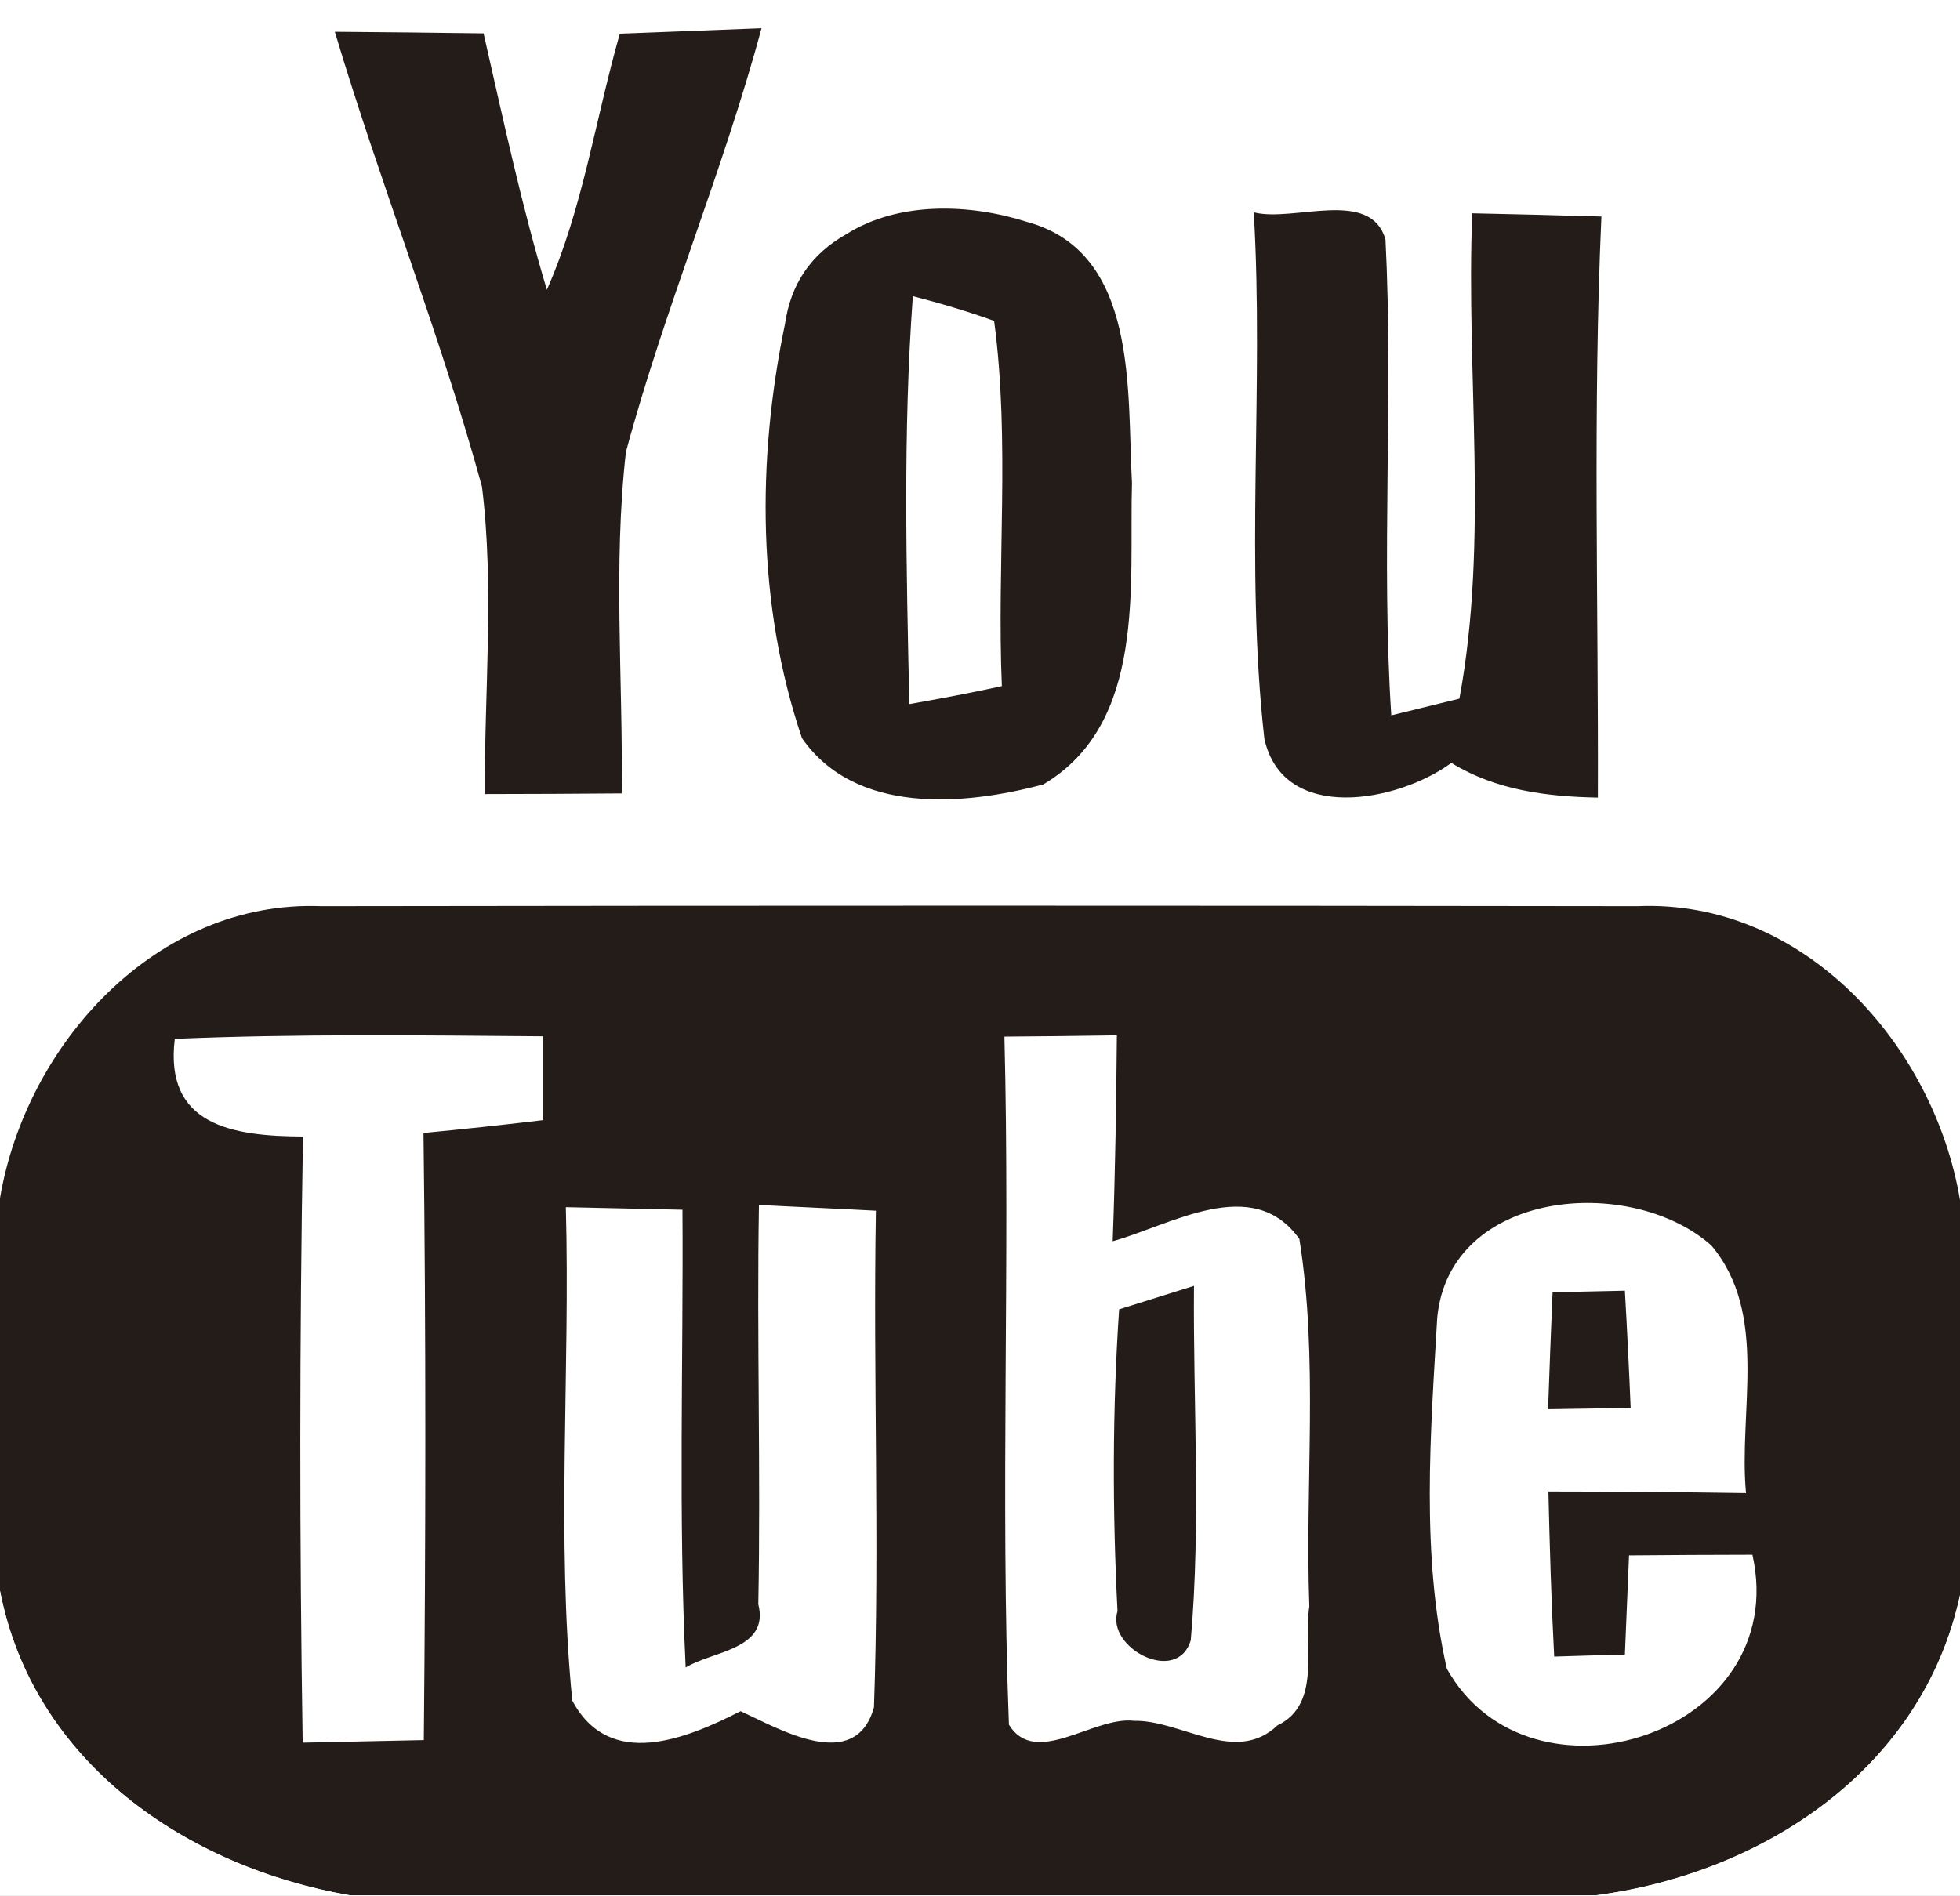
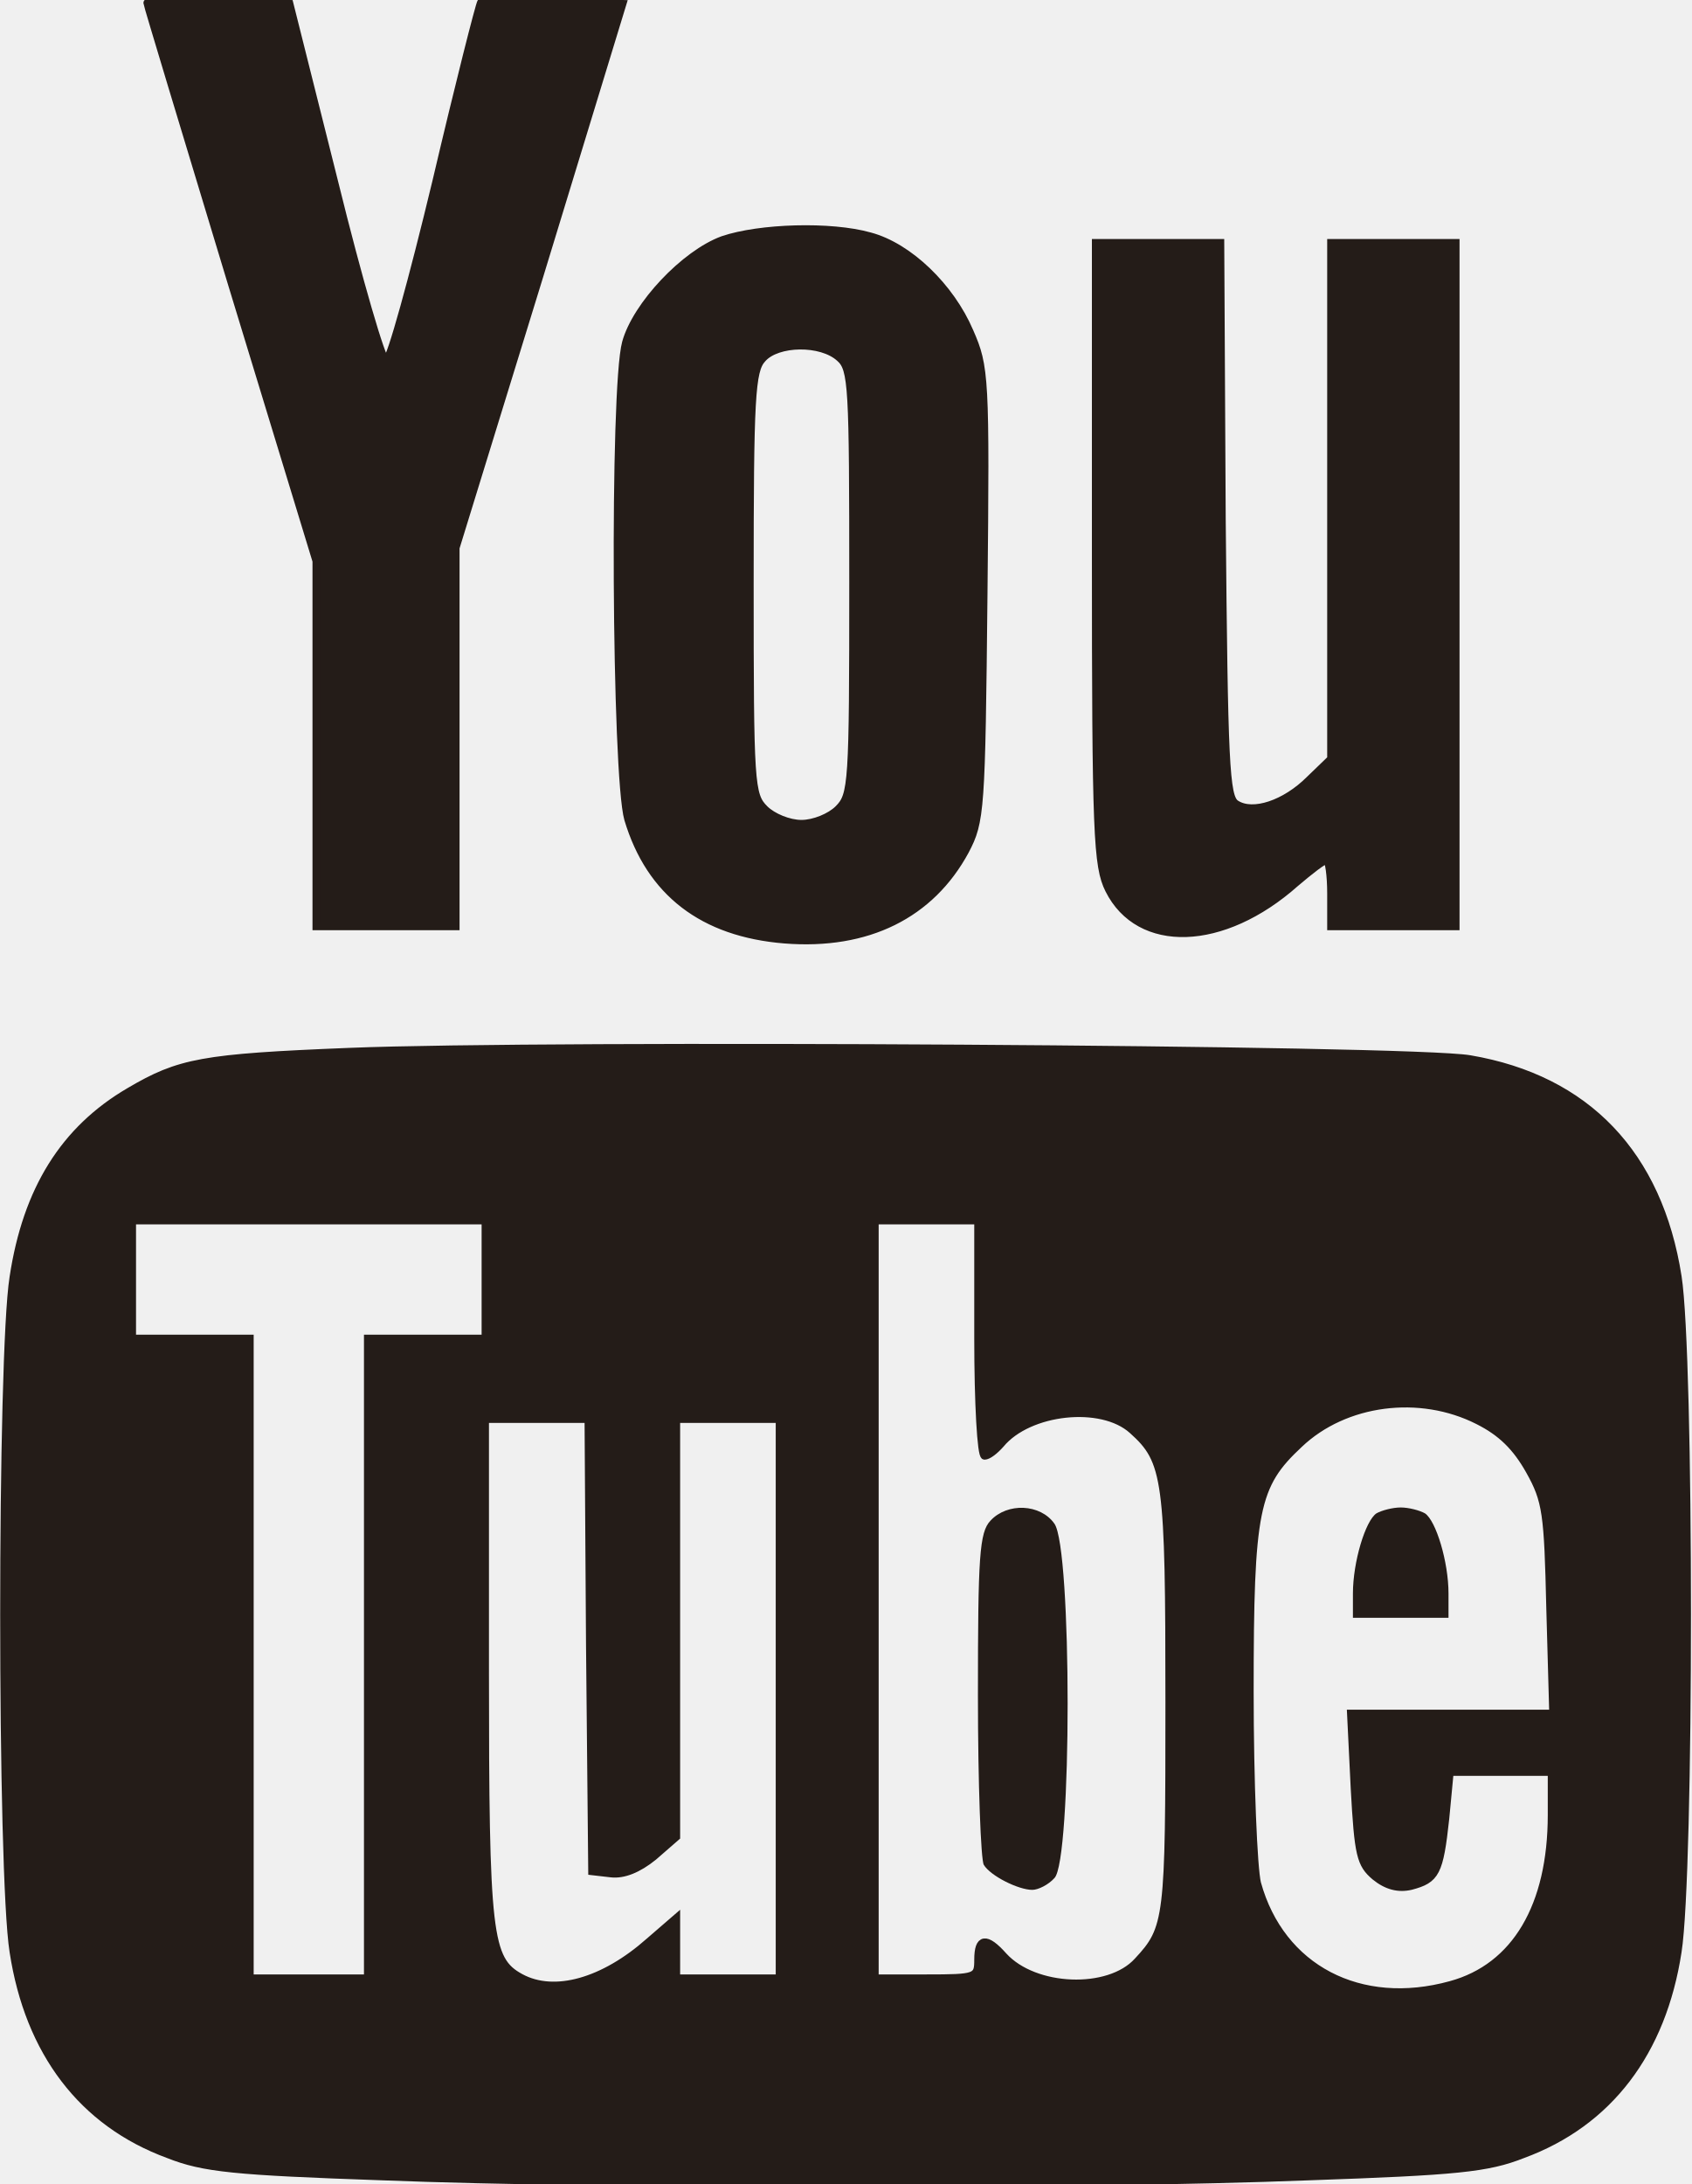
- <svg xmlns="http://www.w3.org/2000/svg" width="61pt" height="59pt" viewBox="0 0 61 59">
-   <path fill="#fff" d="M0 0h61v37.36c-.81-4.83-4.86-9.37-10.04-9.15-13.65-.02-27.31-.02-40.96 0-5.13-.2-9.19 4.29-10 9.09V0z" />
-   <path fill="#241c18" d="M10.42.99c1.54.01 3.09.03 4.63.05.61 2.67 1.18 5.35 1.97 7.98 1.12-2.53 1.51-5.31 2.27-7.97C20.76.99 22.23.94 23.7.88c-1.2 4.46-3.02 8.73-4.22 13.19-.4 3.53-.09 7.09-.13 10.63-1.07.01-3.19.02-4.26.02-.02-3.19.3-6.4-.09-9.57-1.31-4.78-3.16-9.41-4.58-14.16zM26.34 7.29c1.63-1.03 3.85-.95 5.63-.38 3.48.95 3.1 5.29 3.26 8.12-.09 3.19.46 7.48-2.76 9.39-2.47.66-5.85.95-7.51-1.44-1.4-4.13-1.41-8.65-.53-12.89.18-1.25.81-2.18 1.91-2.8zM39.02 6.61c1.23.32 3.64-.77 4.1.85.25 4.93-.14 9.88.18 14.81l2.12-.52c.92-4.95.2-10.08.4-15.11 1.34.03 2.68.06 4.02.1-.27 6.03-.09 12.06-.11 18.09-1.59-.03-3.18-.23-4.56-1.08-1.66 1.22-5.23 1.9-5.82-.75-.61-5.43-.01-10.93-.33-16.39z" />
-   <path fill="#fff" d="M28.41 9.22c.85.22 1.7.47 2.53.77.5 3.76.08 7.58.24 11.37-.96.21-1.92.39-2.88.56-.09-4.23-.2-8.47.11-12.7z" />
-   <path fill="#241c18" d="M0 37.3c.81-4.8 4.87-9.29 10-9.09 13.65-.02 27.31-.02 40.96 0 5.18-.22 9.23 4.32 10.04 9.15v12.3c-1.17 5.4-6.1 8.65-11.32 9.34h-38.8C5.8 58.12 1.03 54.86 0 49.52V37.3z" />
-   <path fill="#fff" d="M5.44 32.34c3.81-.16 7.64-.11 11.46-.08v2.61c-1.24.15-2.48.28-3.72.4.08 6.3.07 12.6.01 18.9l-3.77.08c-.1-6.29-.1-12.58.01-18.87-2.21-.01-4.32-.35-3.99-3.04zM31.26 32.27c1.16-.01 2.33-.02 3.5-.04-.02 2.14-.05 4.27-.13 6.41 1.81-.5 4.36-2.11 5.81-.07.6 3.77.17 7.63.31 11.44-.19 1.2.4 3.04-.99 3.7-1.31 1.25-2.99-.17-4.47-.14-1.25-.15-3.06 1.47-3.89.12-.27-7.13.04-14.28-.14-21.42zM17.61 37.58l3.63.08c.03 4.75-.13 9.51.1 14.25.81-.51 2.62-.55 2.26-1.97.08-4.14-.05-8.29.02-12.43.91.05 2.73.13 3.64.18-.09 5.15.12 10.31-.06 15.46-.58 2.07-2.93.68-4.15.12-1.69.86-4.08 1.85-5.24-.33-.5-5.09-.06-10.24-.2-15.36zM44.73 41.02c.38-3.99 6.01-4.48 8.53-2.25 1.8 2.14.84 5.16 1.08 7.71-2.05-.03-4.1-.05-6.15-.05.04 1.71.09 3.43.18 5.14.55-.02 1.65-.05 2.2-.06.03-.78.1-2.32.13-3.09.96-.01 2.88-.02 3.84-.02 1.24 5.58-6.91 8.19-9.51 3.55-.81-3.56-.51-7.31-.3-10.93z" />
-   <path fill="#241c18" d="M48.32 40.23c.57-.01 1.69-.04 2.25-.05.07 1.21.13 2.43.18 3.65l-2.57.04c.04-1.21.09-2.42.14-3.64zM34.83 40.76c.58-.18 1.75-.55 2.33-.73-.03 3.67.22 7.37-.1 11.03-.42 1.41-2.64.24-2.28-.9-.16-3.13-.16-6.28.05-9.4z" />
-   <path fill="#fff" d="M0 49.52c1.03 5.34 5.8 8.6 10.88 9.48H0v-9.48zM49.68 59c5.22-.69 10.15-3.94 11.32-9.34V59H49.68z" />
+ <svg xmlns="http://www.w3.org/2000/svg" version="1" width="306.667" height="396" viewBox="0 0 230 297">
+   <path d="M20 .4c0 .2 5.2 17.4 11.5 38.2L43 76.3V126h19V74.5l11.4-37L84.7.5 75.2.2C70 .1 65.6.1 65.4.3c-.2.2-3 11.2-6.1 24.4C56.1 38 53.1 48.9 52.5 49c-.5.1-3.7-10.8-7-24.2L39.4.5 29.7.2C24.4.1 20 .1 20 .4zm78.3 32.2c-5.2 1.9-11.8 8.9-13.2 14-1.7 6.2-1.4 58.9.3 64.8 3 10 10.2 15.5 21.3 16.4 11.3.9 19.9-3.4 24.6-12.1 2.1-4 2.2-5.4 2.5-34.9.3-29.6.2-30.9-1.9-35.7-2.6-6.1-8.3-11.6-13.6-13-5.3-1.5-15-1.2-20 .5zm15.9 16.1c1.7 1.5 1.8 3.8 1.8 30.5 0 27.5-.1 28.9-2 30.8-1.1 1.1-3.3 2-5 2-1.7 0-3.9-.9-5-2-1.9-1.9-2-3.3-2-30.7 0-25.2.2-28.9 1.7-30.5 2-2.3 8-2.4 10.5-.1zM149 75.2c0 38.3.2 42.6 1.8 45.8 4.1 8.2 15.5 7.9 25.4-.9 2-1.7 3.8-3.1 4.2-3.1.3 0 .6 2 .6 4.5v4.5h17V33h-17v70.2l-2.9 2.8c-3.3 3.3-7.7 4.8-10 3.3-1.4-.9-1.6-5.5-1.9-38.7L166 33h-17v42.2zM47.5 143c-20 .8-23.1 1.4-29.9 5.4-8.9 5.2-14 13.4-15.8 25.3-1.7 10.7-1.7 81 0 91.7 2.1 13.7 9.4 23.3 21.1 27.6 4.8 1.9 9 2.3 29.1 3 30.2 1.2 95.8 1.2 126 0 20.1-.7 24.3-1.1 29.1-3 11.7-4.3 19-13.9 21.1-27.6 1.7-10.8 1.7-81 0-91.8-2.6-16.6-12.4-26.9-28.3-29.6-8-1.4-125.5-2.1-152.4-1zM66 174v8H50v87H34v-87H18v-16h48v8zm67 8c0 8.8.4 16 .9 16s1.4-.7 2.2-1.6c3.8-4.6 13.7-5.7 17.9-1.9 4.7 4.2 5 6.6 5 37 0 29.5-.1 30.7-4.3 35.2-3.9 4.3-14 3.9-18.2-.7-2.4-2.7-3.5-2.5-3.5.5 0 2.4-.2 2.5-7 2.5h-7V166h14v16zm68 11.2c3.2 1.6 5.2 3.6 7 6.8 2.3 4.1 2.5 5.8 2.8 18.7l.4 14.3h-27.5l.5 10.2c.5 9.1.8 10.3 2.8 12 1.6 1.3 3.2 1.7 4.9 1.3 3.4-.9 3.9-1.8 4.7-9.2l.6-6.3H211v5.8c0 12.4-4.9 20.7-13.7 23.1-12.3 3.4-23.1-2.2-26.3-13.8-.5-2-1-13.7-1-26.1 0-24.8.7-28 6.7-33.6 6.2-5.9 16.4-7.2 24.3-3.2zM80.2 223.7l.3 30.8 2.6.3c1.7.2 3.7-.6 5.8-2.3l3.1-2.7V193h14v76H92v-8.2l-3.7 3.2c-6.2 5.5-12.9 7.4-17.5 4.9-4.4-2.4-4.8-5.7-4.8-41.9v-34h14l.2 30.7z" fill="#241c18" stroke="#241c18" />
+   <path d="M134.7 206.8c-1.5 1.6-1.7 4.8-1.7 23.8 0 12 .4 22.4.8 23 .9 1.5 4.7 3.4 6.6 3.4.8 0 2.2-.7 3-1.6 2.4-2.3 2.4-44.9 0-48.2-1.9-2.7-6.4-2.9-8.7-.4zm52.5-1c-1.5 1-3.2 6.6-3.2 10.9v3.3h13v-3.3c0-4.3-1.7-9.9-3.2-10.9-.7-.4-2.2-.8-3.3-.8-1.1 0-2.6.4-3.3.8z" fill="#241c18" />
</svg>
